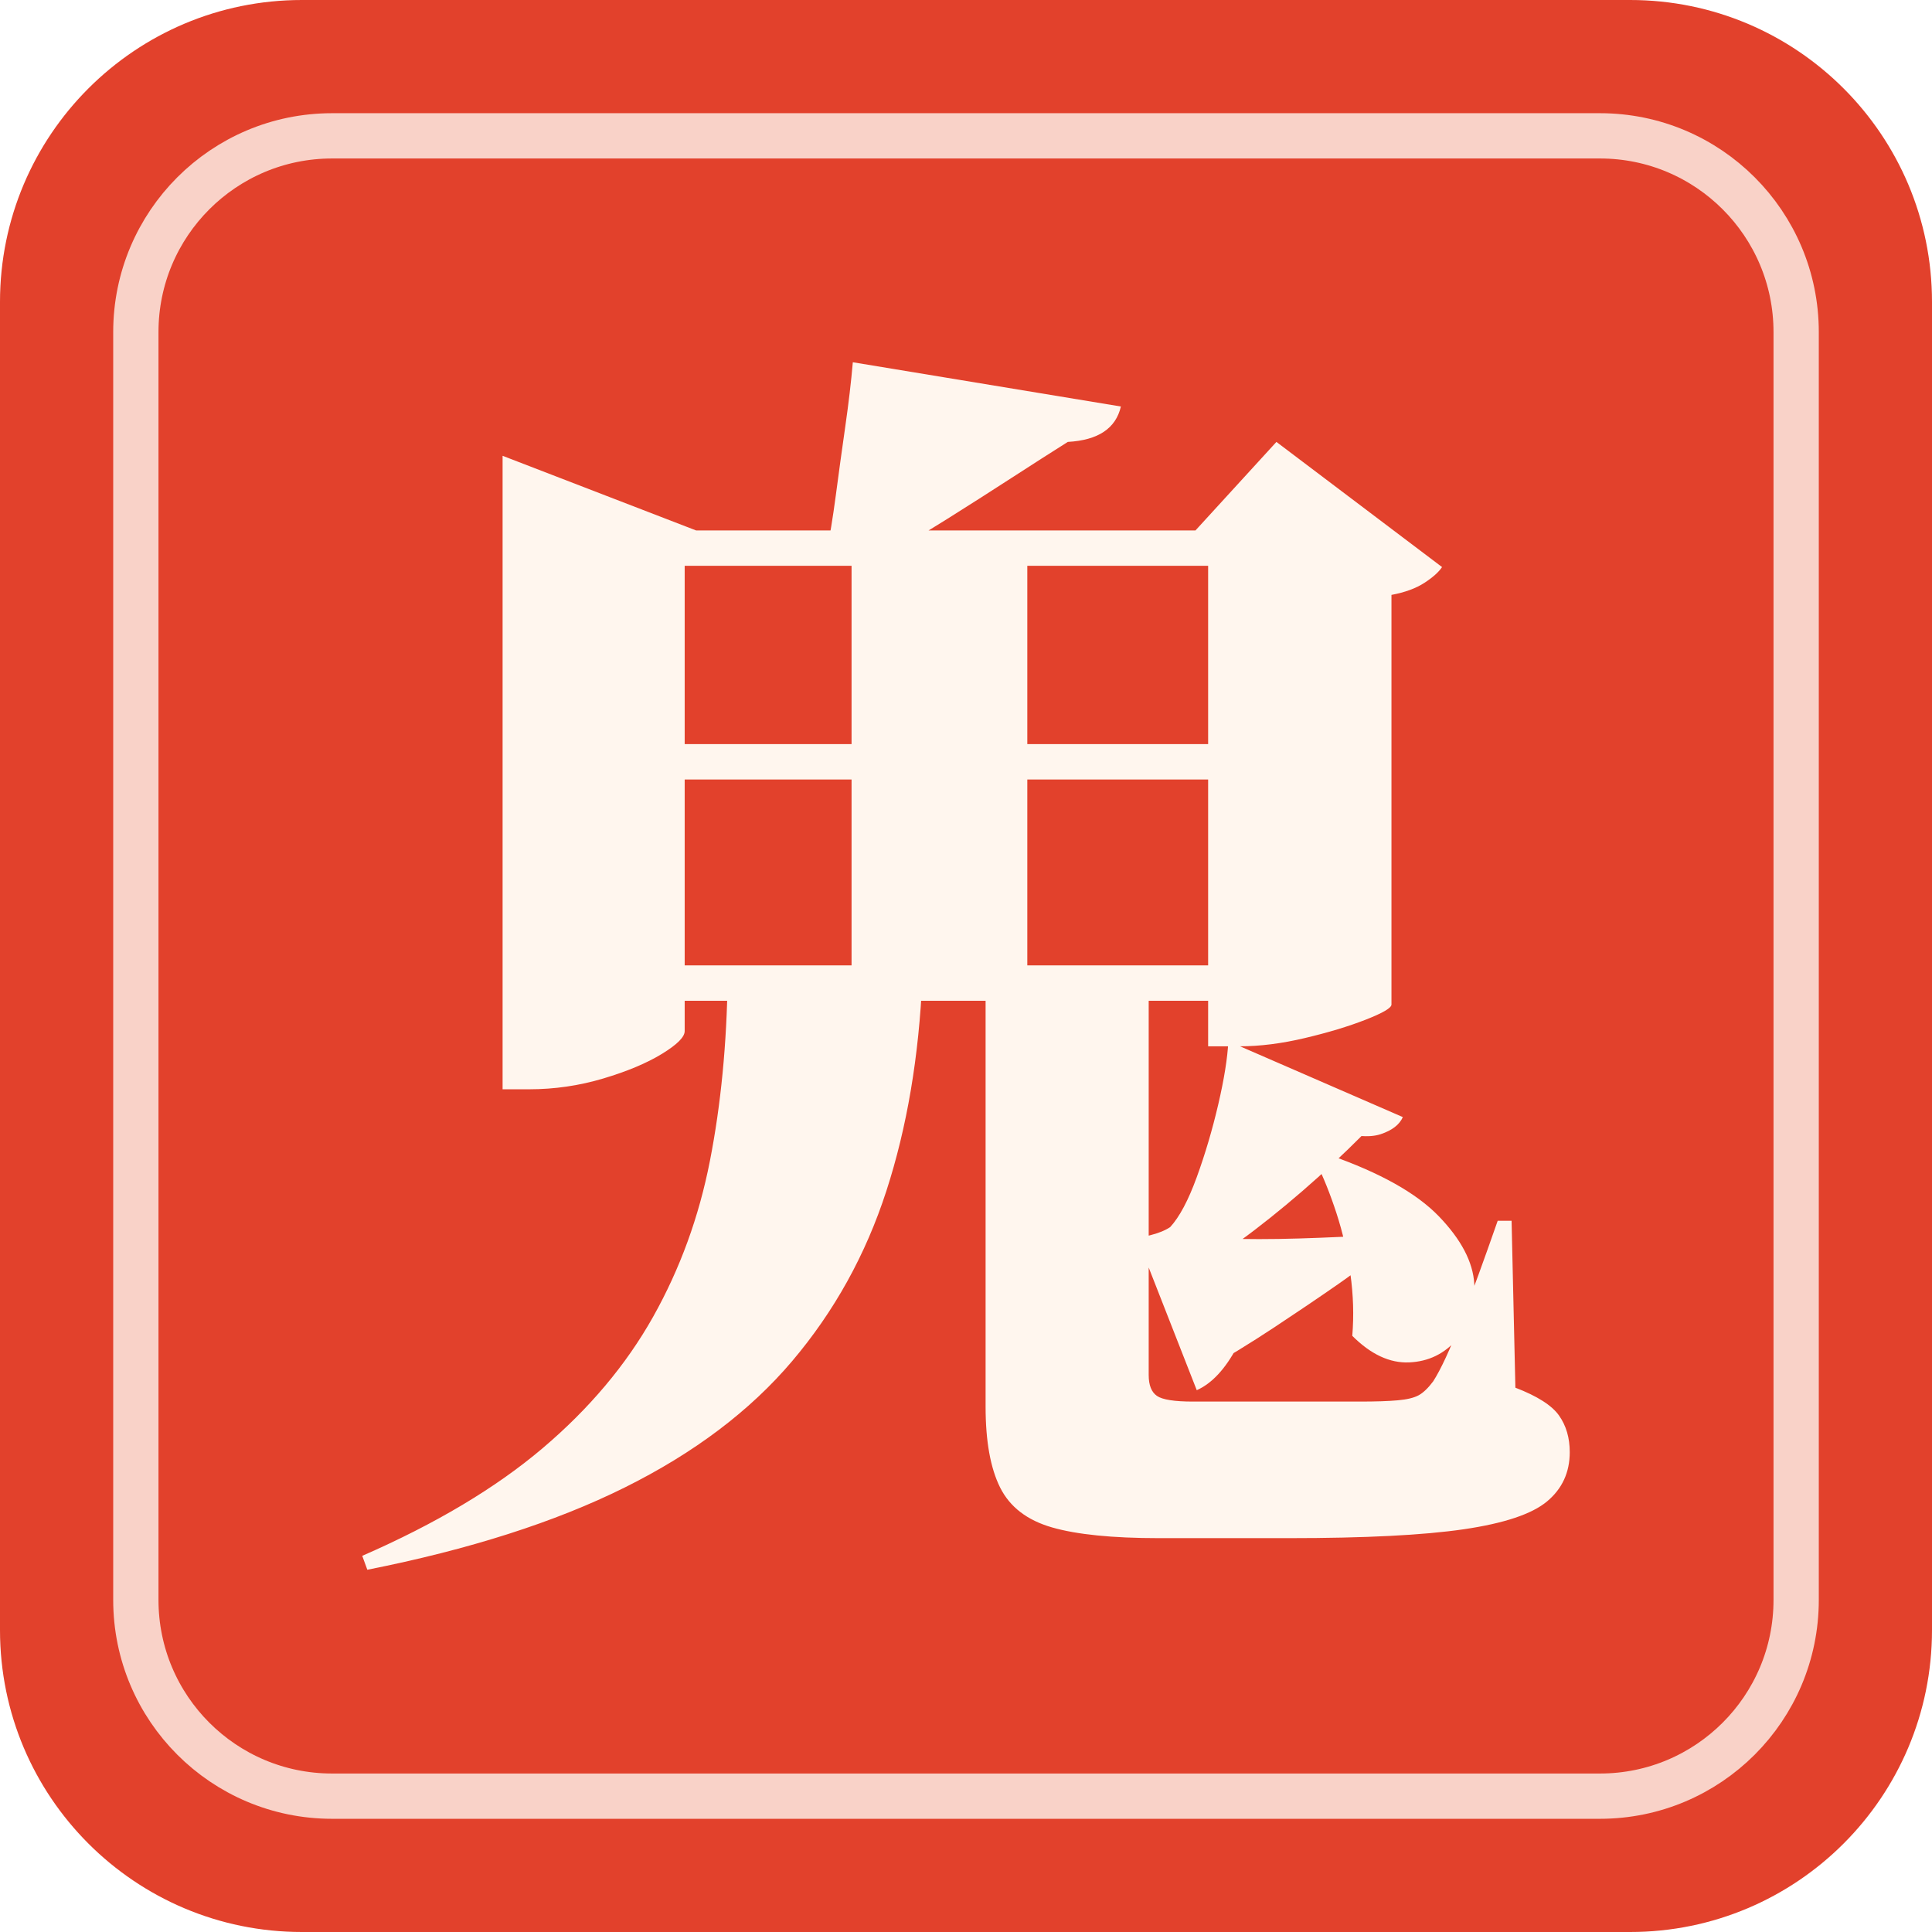
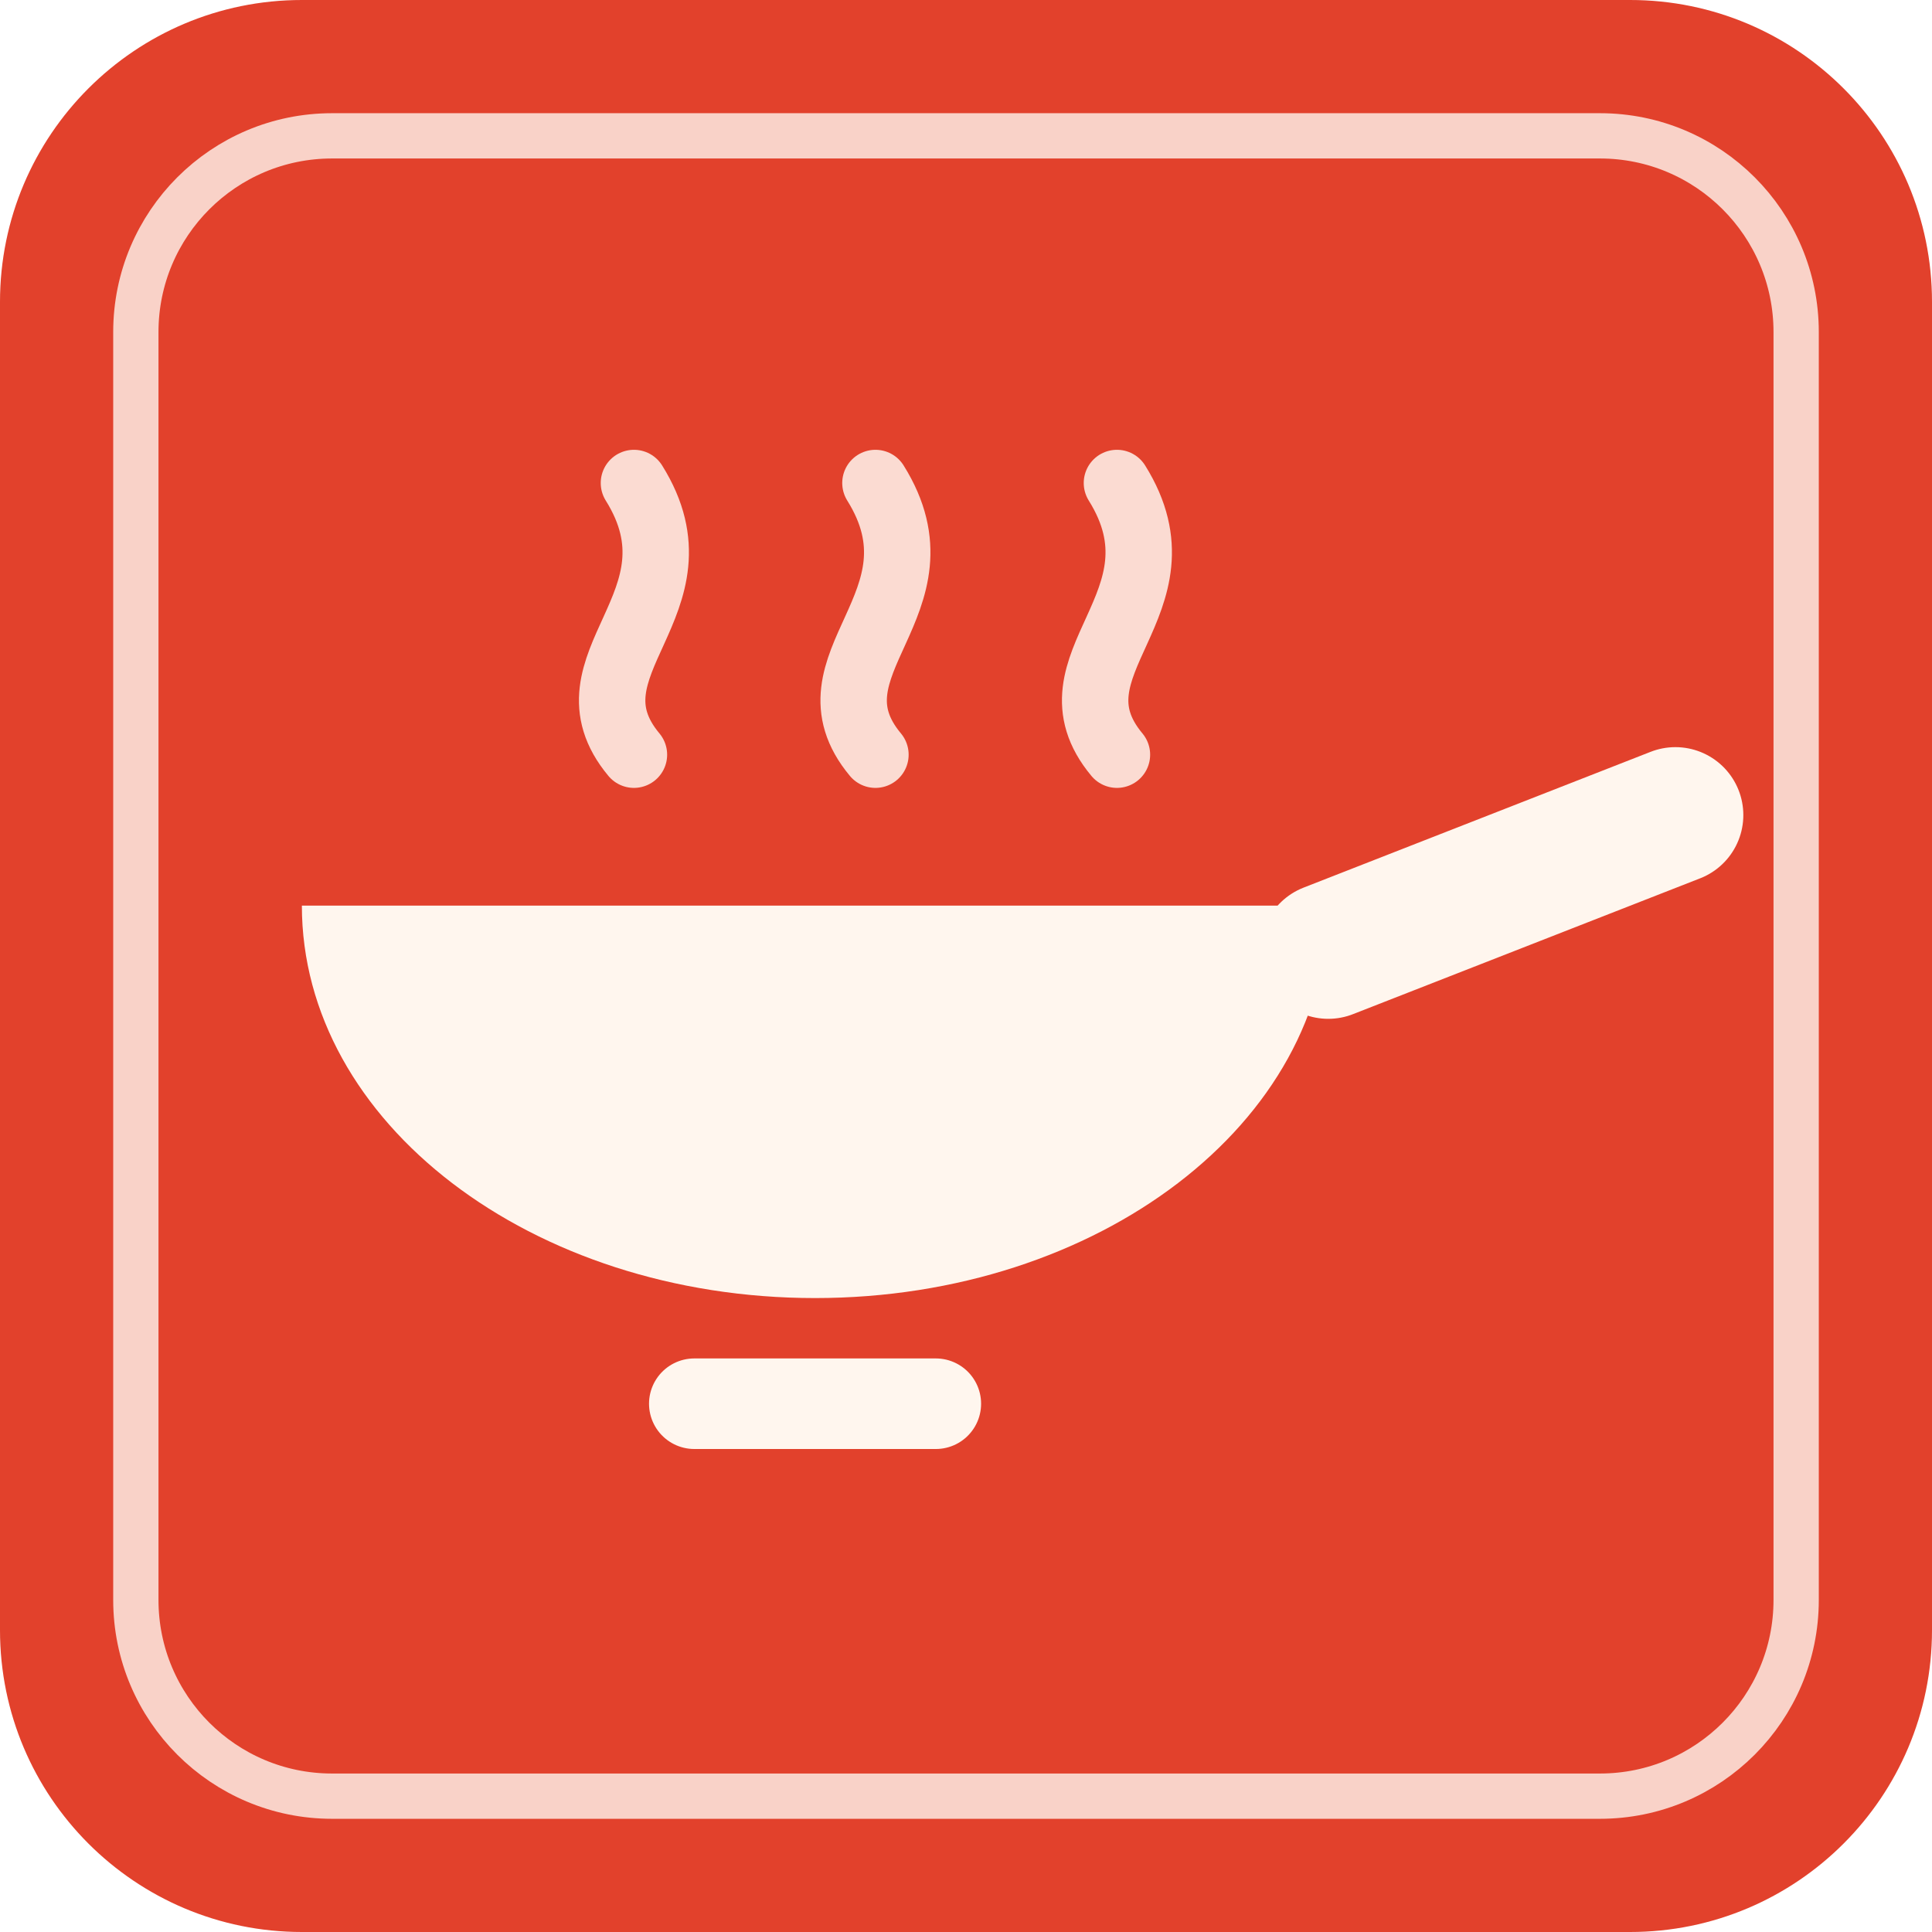
<svg xmlns="http://www.w3.org/2000/svg" viewBox="0 0 64 64">
  <rect width="64" height="64" rx="10" fill="#e2412c" />
  <rect x="4.5" y="4.5" width="55" height="55" rx="6.5" fill="none" stroke="#fff6ee" stroke-opacity=".8" stroke-width="1.5" />
-   <path fill="#fff6ee" d="M38.052 32.398Q38.052 32.775 38.052 33.173Q38.052 33.571 38.052 33.906V45.55Q38.052 46.052 38.325 46.241Q38.597 46.429 39.518 46.429H43.33Q44.251 46.429 45.047 46.429Q45.843 46.429 46.304 46.387Q46.764 46.346 46.995 46.22Q47.225 46.094 47.476 45.759Q47.853 45.173 48.398 43.77Q48.942 42.366 49.613 40.44H50.073L50.199 45.969Q51.288 46.387 51.644 46.89Q52.0 47.393 52.0 48.105Q52.0 49.11 51.246 49.738Q50.492 50.366 48.482 50.66Q46.471 50.953 42.702 50.953H38.387Q36.084 50.953 34.848 50.597Q33.613 50.241 33.131 49.277Q32.649 48.314 32.649 46.597V32.398ZM34.031 18.073V32.691H28.209V18.073ZM46.471 37.005Q46.304 37.382 45.738 37.571Q45.173 37.759 44.084 37.424L45.508 37.215Q44.712 38.052 43.665 38.995Q42.618 39.937 41.55 40.754Q40.482 41.571 39.518 42.073V41.571H41.696Q41.571 43.497 40.984 44.607Q40.398 45.717 39.644 46.052L37.675 41.026Q37.675 41.026 38.094 40.921Q38.513 40.817 38.764 40.649Q39.225 40.147 39.644 38.995Q40.063 37.843 40.356 36.586Q40.649 35.33 40.691 34.492ZM38.513 40.901Q39.309 40.984 40.482 41.026Q41.654 41.068 43.037 41.026Q44.419 40.984 45.759 40.901V41.403Q45.298 41.864 44.335 42.534Q43.372 43.204 42.199 43.979Q41.026 44.754 39.77 45.466ZM44.042 38.262Q46.555 39.141 47.665 40.293Q48.775 41.445 48.838 42.534Q48.901 43.623 48.272 44.356Q47.644 45.089 46.681 45.131Q45.717 45.173 44.796 44.251Q44.88 43.246 44.733 42.199Q44.586 41.152 44.272 40.188Q43.958 39.225 43.581 38.471ZM30.555 32.398Q30.387 36.293 29.361 39.455Q28.335 42.618 26.241 45.089Q24.147 47.56 20.691 49.277Q17.236 50.995 12.168 52.0L12 51.539Q15.644 49.948 17.969 47.979Q20.293 46.01 21.634 43.623Q22.974 41.236 23.518 38.45Q24.063 35.665 24.105 32.398ZM37.131 13.466Q36.88 14.555 35.372 14.639Q34.576 15.141 33.508 15.832Q32.44 16.524 31.372 17.194Q30.304 17.864 29.466 18.325H27.372Q27.539 17.529 27.686 16.419Q27.832 15.309 28.0 14.136Q28.168 12.963 28.251 12.0ZM39.602 17.571 42.283 14.639 47.77 18.785Q47.602 19.037 47.183 19.309Q46.764 19.581 46.094 19.707V33.277Q46.094 33.445 45.236 33.78Q44.377 34.115 43.225 34.387Q42.073 34.66 41.068 34.66H40.021V17.571ZM22.681 34.157Q22.681 34.45 21.927 34.911Q21.173 35.372 19.979 35.728Q18.785 36.084 17.529 36.084H16.649V17.571V15.099L23.058 17.571H42.827V18.743H22.681ZM42.743 24.649V25.822H19.455V24.649ZM42.743 31.979V33.152H19.455V31.979Z" />
+   <path d="M21 25c-2.5-3 2.5-5 0-9M29 25c-2.5-3 2.5-5 0-9M37 25c-2.5-3 2.5-5 0-9" fill="none" stroke="#fff6ee" stroke-width="2.2" stroke-linecap="round" opacity=".85" />
+   <path d="M10 30h34a17 13 0 0 1-34 0z" fill="#fff6ee" />
+   <path d="M44 31.5l11.5-4.5" stroke="#fff6ee" stroke-width="4.5" stroke-linecap="round" />
+   <path d="M23 46.5h8" stroke="#fff6ee" stroke-width="3" stroke-linecap="round" />
</svg>
